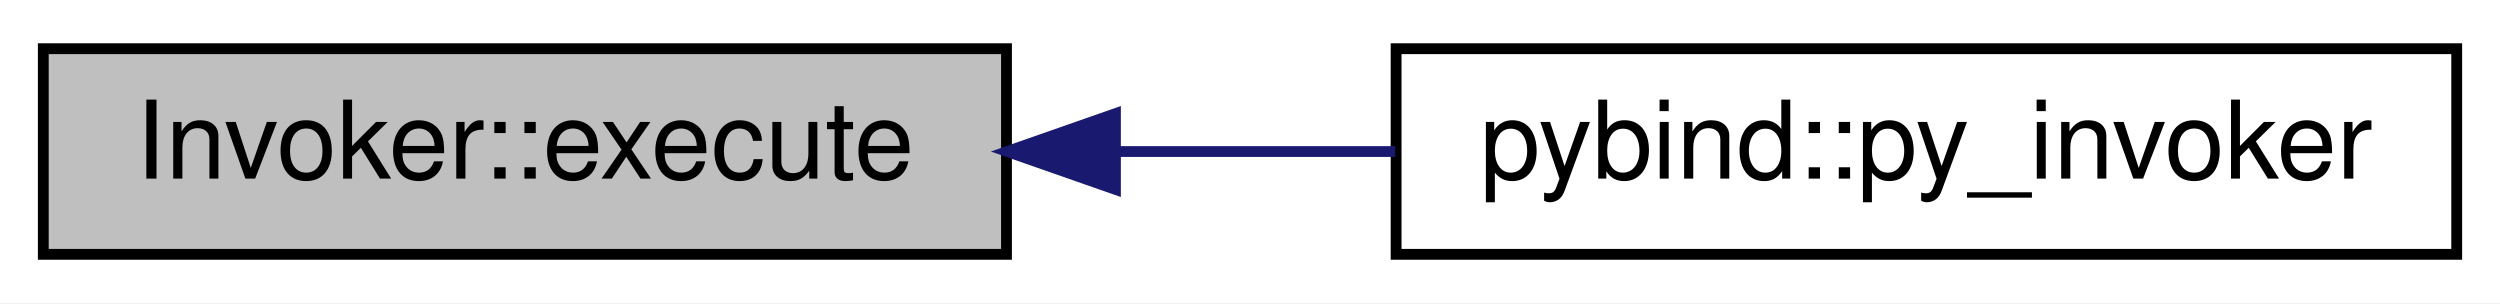
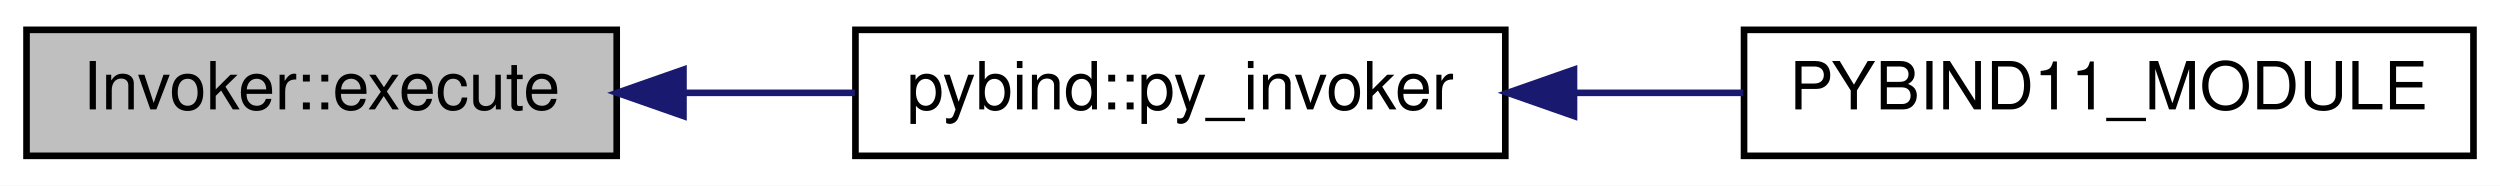
- <svg xmlns="http://www.w3.org/2000/svg" xmlns:xlink="http://www.w3.org/1999/xlink" width="231pt" height="28pt" viewBox="0.00 0.00 231.00 28.00">
+ <svg xmlns="http://www.w3.org/2000/svg" xmlns:xlink="http://www.w3.org/1999/xlink" width="377pt" height="28pt" viewBox="0.00 0.00 377.00 28.00">
  <g id="graph0" class="graph" transform="scale(1 1) rotate(0) translate(4 24)">
-     <polygon fill="#ffffff" stroke="transparent" points="-4,4 -4,-24 227,-24 227,4 -4,4" />
+     <polygon fill="#ffffff" stroke="transparent" points="-4,4 -4,-24 373,-24 373,4 -4,4" />
    <g id="node1" class="node">
      <polygon fill="#bfbfbf" stroke="#000000" points="0,-.5 0,-19.5 89,-19.5 89,-.5 0,-.5" />
      <text text-anchor="middle" x="44.5" y="-7.5" font-family="Helvetica,sans-Serif" font-size="10.00" fill="#000000">Invoker::execute</text>
    </g>
    <g id="node2" class="node">
      <g id="a_node2">
        <a xlink:href="namespacepybind.html#abed3a52f6c96fc1ece01e46b05bc127b" target="_top" xlink:title="Bind Invoker class to Python. ">
          <polygon fill="#ffffff" stroke="#000000" points="125,-.5 125,-19.5 223,-19.5 223,-.5 125,-.5" />
          <text text-anchor="middle" x="174" y="-7.5" font-family="Helvetica,sans-Serif" font-size="10.00" fill="#000000">pybind::py_invoker</text>
        </a>
      </g>
    </g>
    <g id="edge1" class="edge">
      <path fill="none" stroke="#191970" d="M99.289,-10C107.799,-10 116.544,-10 124.918,-10" />
      <polygon fill="#191970" stroke="#191970" points="99.067,-6.5 89.067,-10 99.067,-13.5 99.067,-6.5" />
    </g>
+     <g id="node3" class="node">
+       <g id="a_node3">
+         <a xlink:href="pybind_8h.html#a4714c4a855ebb82892410d5254e9ccdc" target="_top" xlink:title="Macro for generating Python module named _ppap4lmp. ">
+           <polygon fill="#ffffff" stroke="#000000" points="259,-.5 259,-19.5 369,-19.5 369,-.5 259,-.5" />
+           <text text-anchor="middle" x="314" y="-7.5" font-family="Helvetica,sans-Serif" font-size="10.00" fill="#000000">PYBIND11_MODULE</text>
+         </a>
+       </g>
+     </g>
+     <g id="edge2" class="edge">
+       <path fill="none" stroke="#191970" d="M233.497,-10C241.92,-10 250.551,-10 258.887,-10" />
+       <polygon fill="#191970" stroke="#191970" points="233.359,-6.5 223.359,-10 233.359,-13.5 233.359,-6.5" />
+     </g>
  </g>
</svg>
